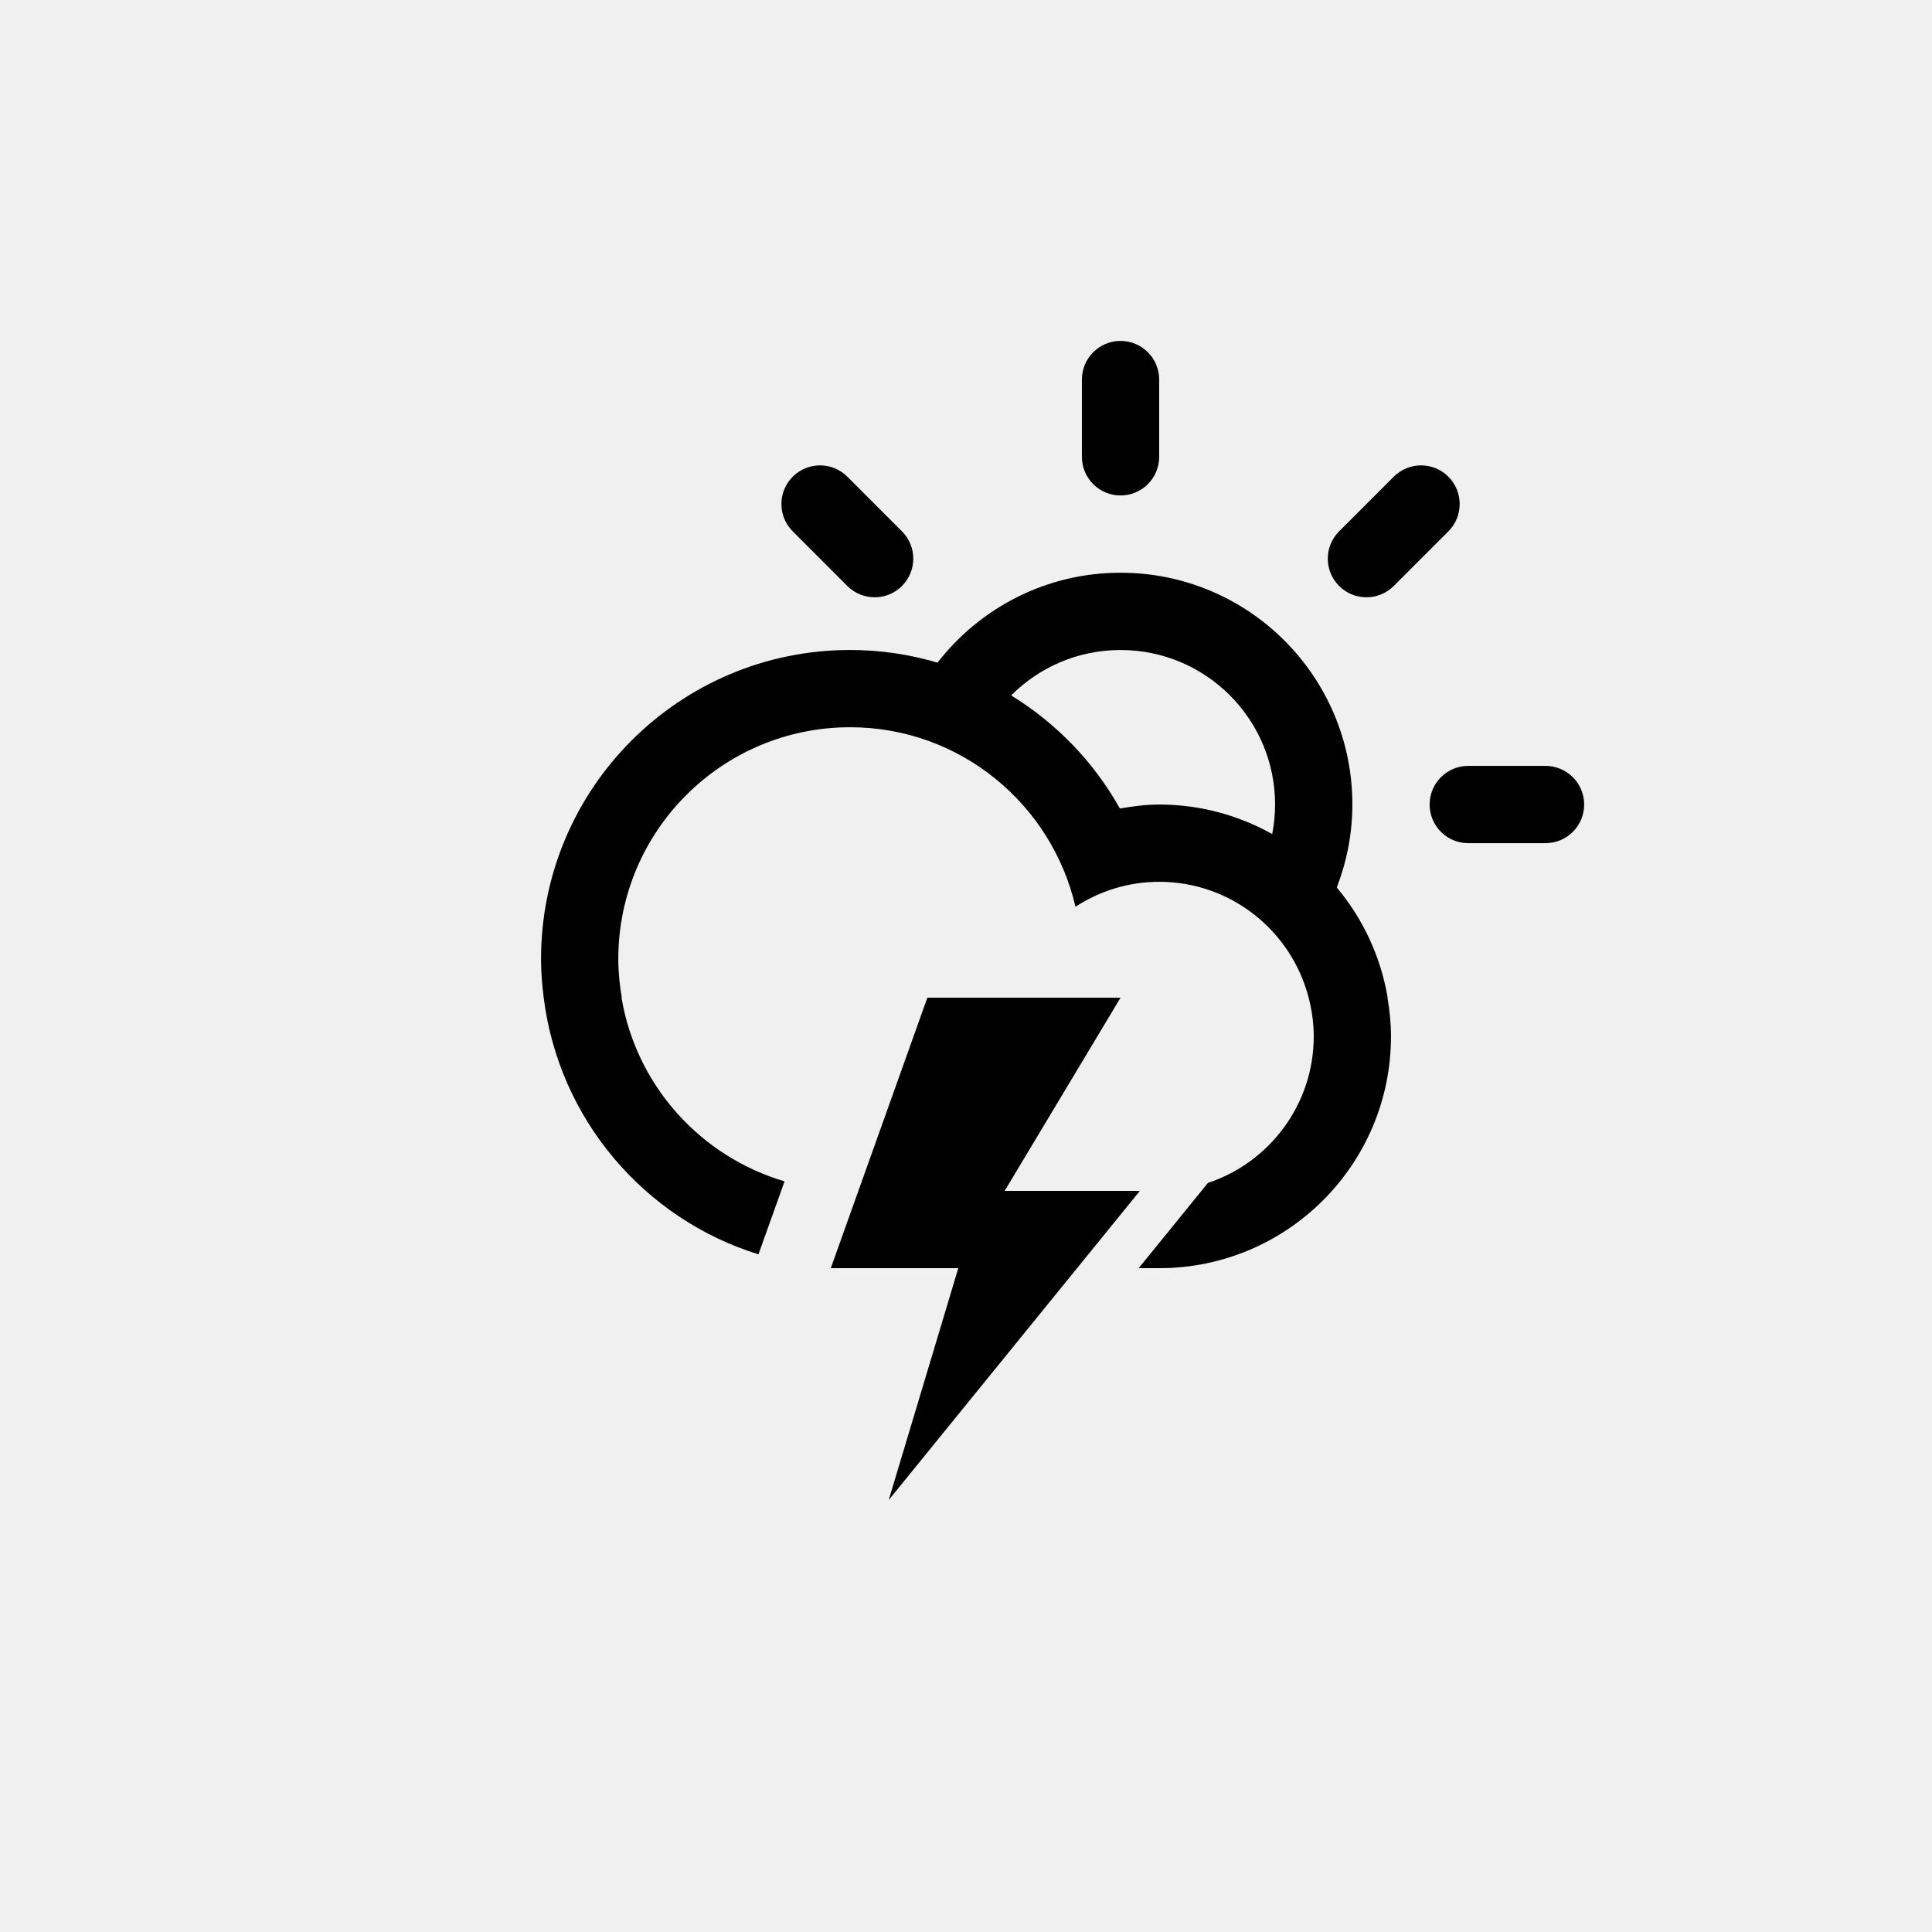
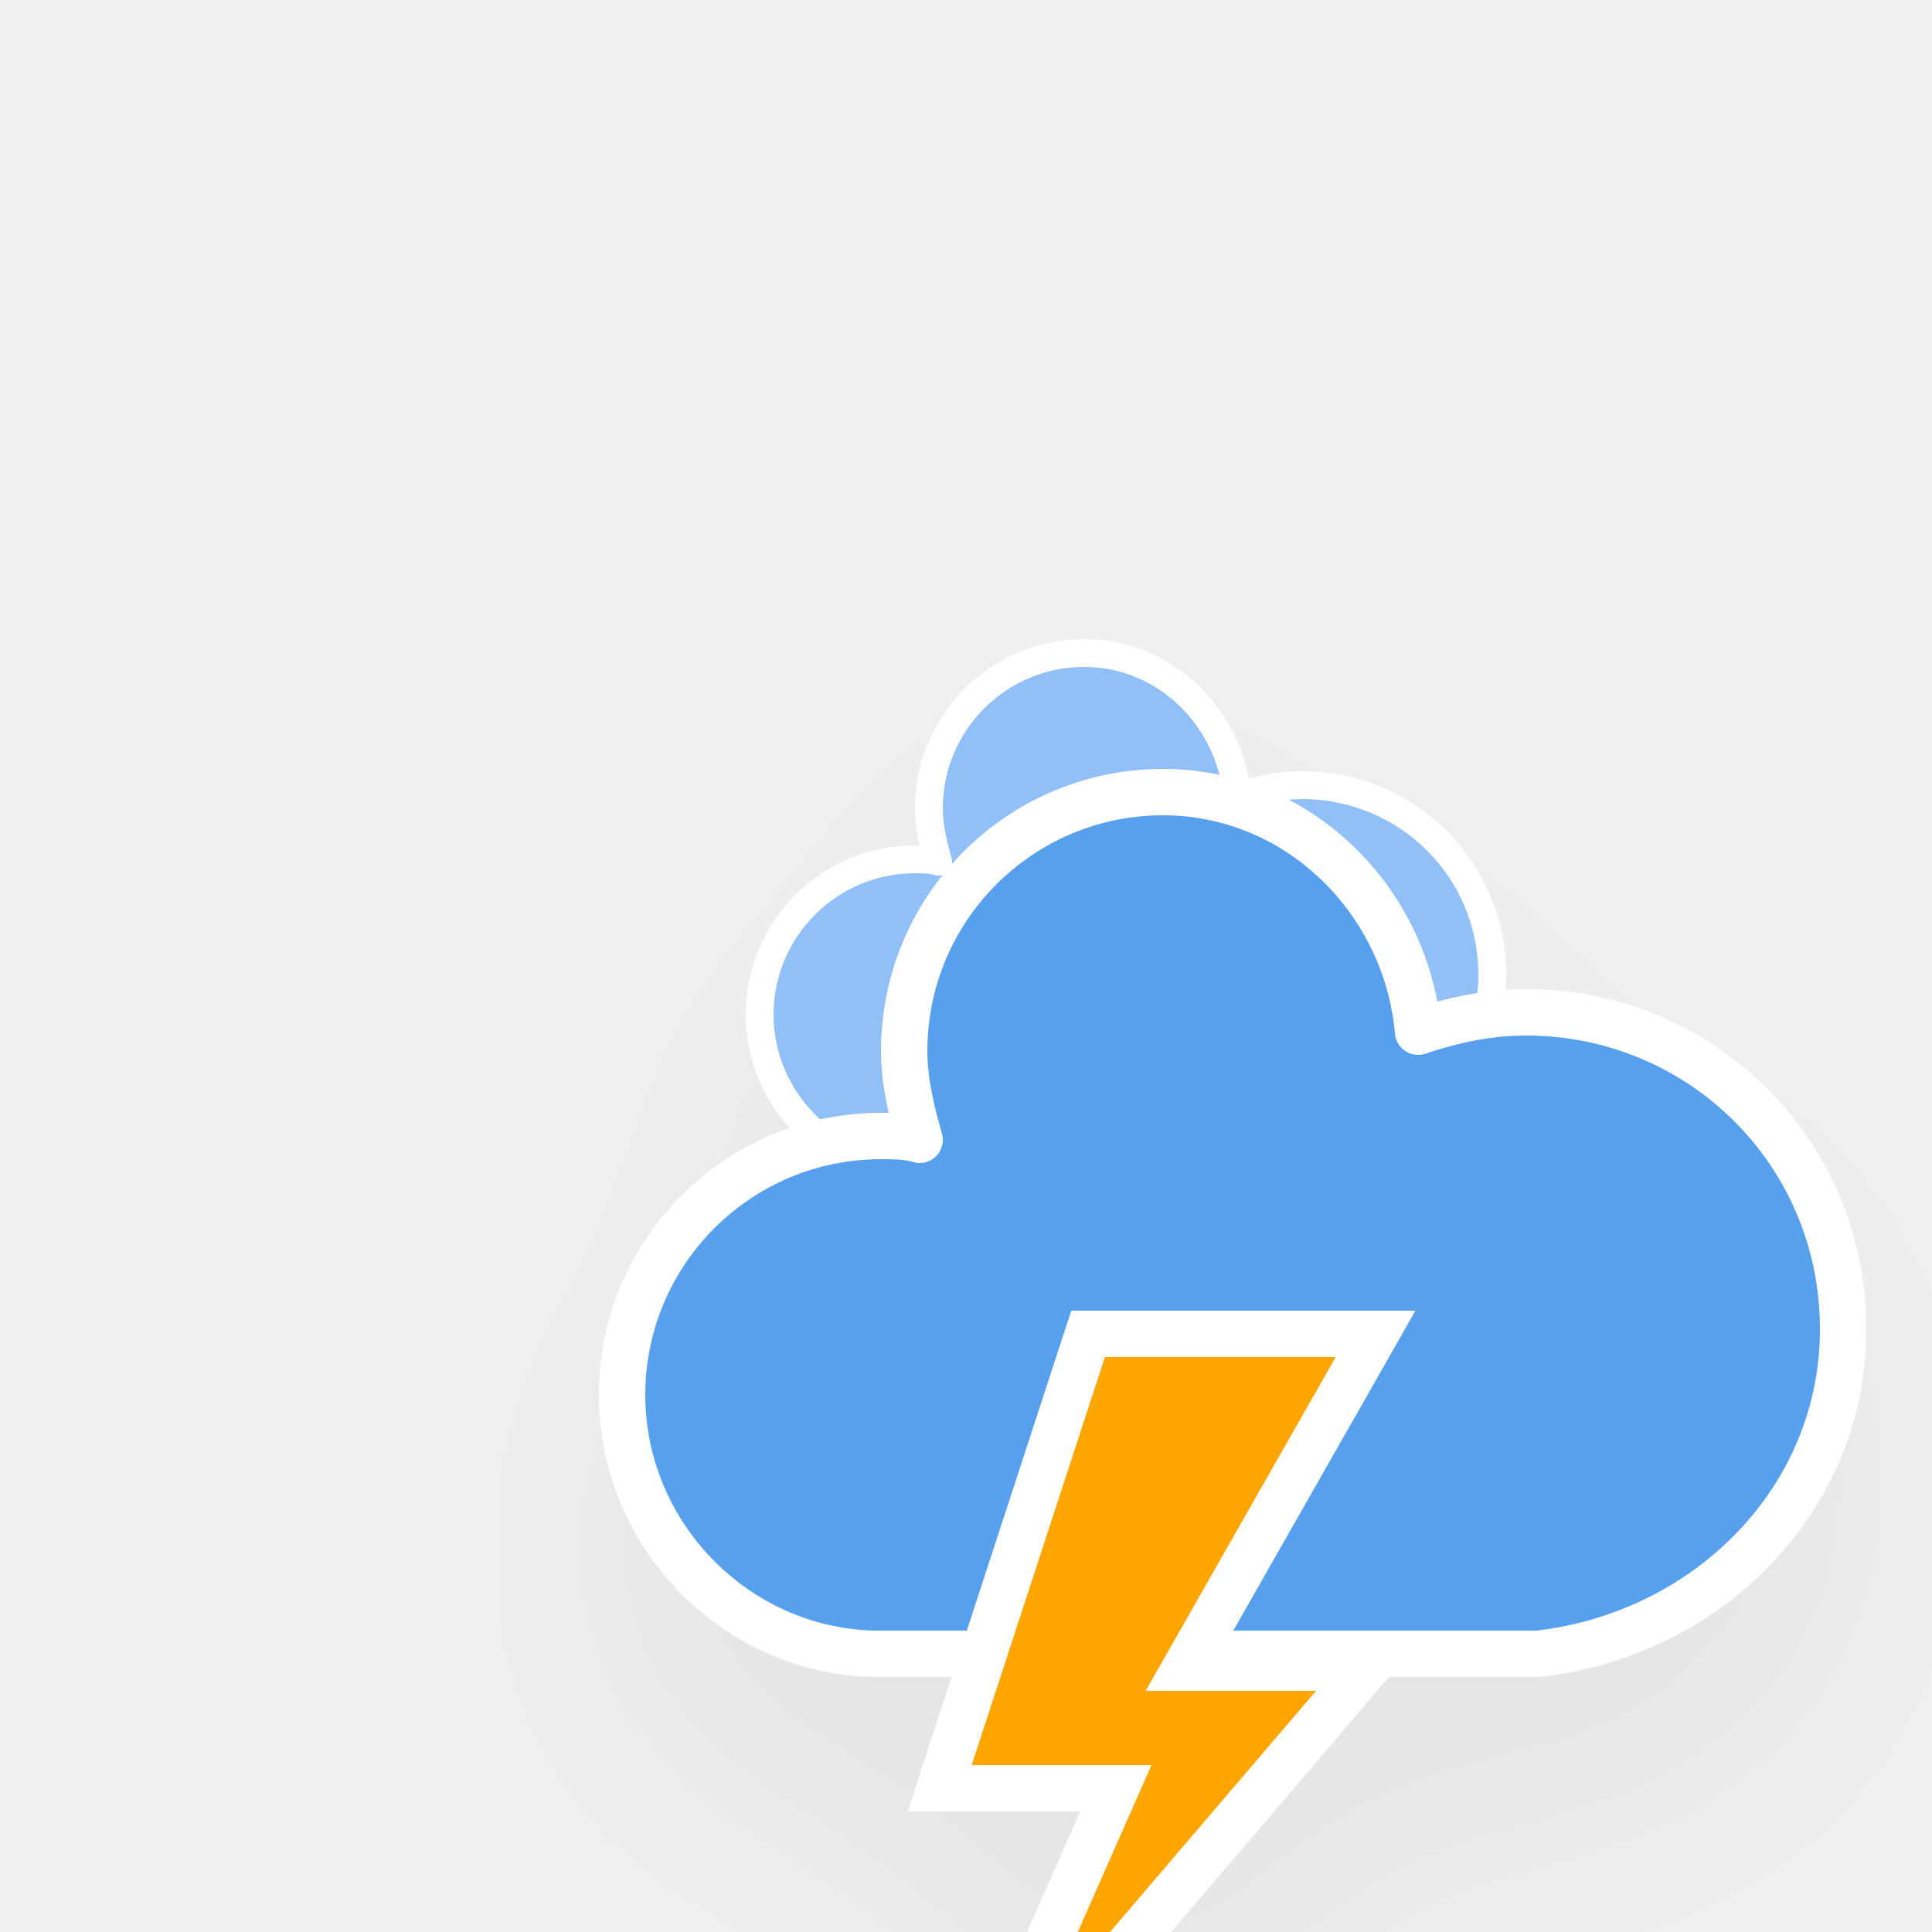
- <svg xmlns="http://www.w3.org/2000/svg" version="1.1" id="Layer_1" x="0px" y="0px" width="50px" height="50px" viewBox="0 0 100 100" enable-background="new 0 0 100 100" xml:space="preserve">
-   <path fill-rule="evenodd" clip-rule="evenodd" d="M79.996,43.642h-3.999c-1.104,0-2-0.895-2-2c0-1.104,0.896-2,2-2h3.999  c1.104,0,2,0.896,2,2C81.996,42.748,81.101,43.642,79.996,43.642z M72.14,30.33c-0.781,0.781-2.047,0.781-2.828,0  s-0.781-2.047,0-2.828l2.828-2.828c0.781-0.781,2.047-0.781,2.828,0c0.78,0.781,0.78,2.047,0,2.828L72.14,30.33z M69.192,45.937  L69.192,45.937c1.342,1.6,2.271,3.555,2.633,5.704h-0.008c0.109,0.652,0.18,1.318,0.18,2c0,6.627-5.372,12-11.998,12  c-0.28,0-0.649,0-1.062,0l3.584-4.412c3.181-1.057,5.478-4.053,5.478-7.588c0-0.691-0.098-1.359-0.263-2l0,0  c-0.889-3.448-4.011-5.999-7.736-5.999c-1.601,0-3.083,0.48-4.334,1.291c-1.231-5.316-5.973-9.291-11.664-9.291  c-6.627,0-11.999,5.373-11.999,12c0,0.682,0.07,1.348,0.181,1.999h-0.014c0.764,4.549,4.088,8.223,8.438,9.506l-1.35,3.777  c-5.903-1.83-10.33-6.99-11.116-13.283l0,0c-0.082-0.657-0.138-1.321-0.138-1.999c0-8.836,7.162-15.999,15.998-15.999  c1.572,0,3.089,0.232,4.523,0.655c2.195-2.828,5.618-4.654,9.475-4.654c6.627,0,11.999,5.371,11.999,11.998  C69.998,43.158,69.705,44.601,69.192,45.937z M57.999,33.644c-2.212,0-4.215,0.898-5.662,2.351c2.34,1.435,4.285,3.451,5.629,5.853  c0.664-0.113,1.337-0.205,2.033-0.205c2.125,0,4.118,0.559,5.85,1.527l0,0c0.096-0.494,0.149-1.004,0.149-1.527  C65.998,37.225,62.417,33.644,57.999,33.644z M57.999,25.645c-1.104,0-2-0.896-2-2v-3.999c0-1.104,0.896-2,2-2s2,0.896,2,2v3.999  C59.999,24.749,59.104,25.645,57.999,25.645z M43.858,30.33l-2.827-2.828c-0.781-0.781-0.781-2.047,0-2.828  c0.78-0.781,2.047-0.781,2.827,0l2.828,2.828c0.781,0.781,0.781,2.047,0,2.828C45.906,31.111,44.64,31.111,43.858,30.33z M48,51.641  h9.999l-5.999,10h6.999L46.001,77.639l3.6-11.998h-6.6L48,51.641z" />
+ <svg xmlns="http://www.w3.org/2000/svg" version="1.1" width="50" height="50" viewbox="0 0 64 64">
+   <defs>
+     <filter id="blur" width="200%" height="200%">
+       <feGaussianBlur in="SourceAlpha" stdDeviation="3" />
+       <feOffset dx="0" dy="4" result="offsetblur" />
+       <feComponentTransfer>
+         <feFuncA type="linear" slope="0.05" />
+       </feComponentTransfer>
+       <feMerge>
+         <feMergeNode />
+         <feMergeNode in="SourceGraphic" />
+       </feMerge>
+     </filter>
+     <style type="text/css">
+ /*
+ ** CLOUDS
+ */
+ @keyframes am-weather-cloud-1 {
+   0% {
+     -webkit-transform: translate(-5px,0px);
+        -moz-transform: translate(-5px,0px);
+         -ms-transform: translate(-5px,0px);
+             transform: translate(-5px,0px);
+   }
+ 
+   50% {
+     -webkit-transform: translate(10px,0px);
+        -moz-transform: translate(10px,0px);
+         -ms-transform: translate(10px,0px);
+             transform: translate(10px,0px);
+   }
+ 
+   100% {
+     -webkit-transform: translate(-5px,0px);
+        -moz-transform: translate(-5px,0px);
+         -ms-transform: translate(-5px,0px);
+             transform: translate(-5px,0px);
+   }
+ }
+ 
+ .am-weather-cloud-1 {
+   -webkit-animation-name: am-weather-cloud-1;
+      -moz-animation-name: am-weather-cloud-1;
+           animation-name: am-weather-cloud-1;
+   -webkit-animation-duration: 7s;
+      -moz-animation-duration: 7s;
+           animation-duration: 7s;
+   -webkit-animation-timing-function: linear;
+      -moz-animation-timing-function: linear;
+           animation-timing-function: linear;
+   -webkit-animation-iteration-count: infinite;
+      -moz-animation-iteration-count: infinite;
+           animation-iteration-count: infinite;
+ }
+ 
+ @keyframes am-weather-cloud-2 {
+   0% {
+     -webkit-transform: translate(0px,0px);
+        -moz-transform: translate(0px,0px);
+         -ms-transform: translate(0px,0px);
+             transform: translate(0px,0px);
+   }
+ 
+   50% {
+     -webkit-transform: translate(2px,0px);
+        -moz-transform: translate(2px,0px);
+         -ms-transform: translate(2px,0px);
+             transform: translate(2px,0px);
+   }
+ 
+   100% {
+     -webkit-transform: translate(0px,0px);
+        -moz-transform: translate(0px,0px);
+         -ms-transform: translate(0px,0px);
+             transform: translate(0px,0px);
+   }
+ }
+ 
+ .am-weather-cloud-2 {
+   -webkit-animation-name: am-weather-cloud-2;
+      -moz-animation-name: am-weather-cloud-2;
+           animation-name: am-weather-cloud-2;
+   -webkit-animation-duration: 3s;
+      -moz-animation-duration: 3s;
+           animation-duration: 3s;
+   -webkit-animation-timing-function: linear;
+      -moz-animation-timing-function: linear;
+           animation-timing-function: linear;
+   -webkit-animation-iteration-count: infinite;
+      -moz-animation-iteration-count: infinite;
+           animation-iteration-count: infinite;
+ }
+ 
+ /*
+ ** STROKE
+ */
+ @keyframes am-weather-stroke {
+   0% {
+     -webkit-transform: translate(0.0px,0.0px);
+        -moz-transform: translate(0.0px,0.0px);
+         -ms-transform: translate(0.0px,0.0px);
+             transform: translate(0.0px,0.0px);
+   }
+ 
+   2% {
+     -webkit-transform: translate(0.3px,0.0px);
+        -moz-transform: translate(0.3px,0.0px);
+         -ms-transform: translate(0.3px,0.0px);
+             transform: translate(0.3px,0.0px);
+   }
+ 
+   4% {
+     -webkit-transform: translate(0.0px,0.0px);
+        -moz-transform: translate(0.0px,0.0px);
+         -ms-transform: translate(0.0px,0.0px);
+             transform: translate(0.0px,0.0px);
+   }
+ 
+   6% {
+     -webkit-transform: translate(0.5px,0.4px);
+        -moz-transform: translate(0.5px,0.4px);
+         -ms-transform: translate(0.5px,0.4px);
+             transform: translate(0.5px,0.4px);
+   }
+ 
+   8% {
+     -webkit-transform: translate(0.0px,0.0px);
+        -moz-transform: translate(0.0px,0.0px);
+         -ms-transform: translate(0.0px,0.0px);
+             transform: translate(0.0px,0.0px);
+   }
+ 
+   10% {
+     -webkit-transform: translate(0.3px,0.0px);
+        -moz-transform: translate(0.3px,0.0px);
+         -ms-transform: translate(0.3px,0.0px);
+             transform: translate(0.3px,0.0px);
+   }
+ 
+   12% {
+     -webkit-transform: translate(0.0px,0.0px);
+        -moz-transform: translate(0.0px,0.0px);
+         -ms-transform: translate(0.0px,0.0px);
+             transform: translate(0.0px,0.0px);
+   }
+ 
+   14% {
+     -webkit-transform: translate(0.3px,0.0px);
+        -moz-transform: translate(0.3px,0.0px);
+         -ms-transform: translate(0.3px,0.0px);
+             transform: translate(0.3px,0.0px);
+   }
+ 
+   16% {
+     -webkit-transform: translate(0.0px,0.0px);
+        -moz-transform: translate(0.0px,0.0px);
+         -ms-transform: translate(0.0px,0.0px);
+             transform: translate(0.0px,0.0px);
+   }
+ 
+   18% {
+     -webkit-transform: translate(0.3px,0.0px);
+        -moz-transform: translate(0.3px,0.0px);
+         -ms-transform: translate(0.3px,0.0px);
+             transform: translate(0.3px,0.0px);
+   }
+ 
+   20% {
+     -webkit-transform: translate(0.0px,0.0px);
+        -moz-transform: translate(0.0px,0.0px);
+         -ms-transform: translate(0.0px,0.0px);
+             transform: translate(0.0px,0.0px);
+   }
+ 
+   22% {
+     -webkit-transform: translate(1px,0.0px);
+        -moz-transform: translate(1px,0.0px);
+         -ms-transform: translate(1px,0.0px);
+             transform: translate(1px,0.0px);
+   }
+ 
+   24% {
+     -webkit-transform: translate(0.0px,0.0px);
+        -moz-transform: translate(0.0px,0.0px);
+         -ms-transform: translate(0.0px,0.0px);
+             transform: translate(0.0px,0.0px);
+   }
+ 
+   26% {
+     -webkit-transform: translate(-1px,0.0px);
+        -moz-transform: translate(-1px,0.0px);
+         -ms-transform: translate(-1px,0.0px);
+             transform: translate(-1px,0.0px);
+ 
+   }
+ 
+   28% {
+     -webkit-transform: translate(0.0px,0.0px);
+        -moz-transform: translate(0.0px,0.0px);
+         -ms-transform: translate(0.0px,0.0px);
+             transform: translate(0.0px,0.0px);
+   }
+ 
+   40% {
+     fill: orange;
+     -webkit-transform: translate(0.0px,0.0px);
+        -moz-transform: translate(0.0px,0.0px);
+         -ms-transform: translate(0.0px,0.0px);
+             transform: translate(0.0px,0.0px);
+   }
+ 
+   65% {
+     fill: white;
+     -webkit-transform: translate(-1px,5.0px);
+        -moz-transform: translate(-1px,5.0px);
+         -ms-transform: translate(-1px,5.0px);
+             transform: translate(-1px,5.0px);
+   }
+   61% {
+     fill: orange;
+   }
+ 
+   100% {
+     -webkit-transform: translate(0.0px,0.0px);
+        -moz-transform: translate(0.0px,0.0px);
+         -ms-transform: translate(0.0px,0.0px);
+             transform: translate(0.0px,0.0px);
+   }
+ }
+ 
+ .am-weather-stroke {
+   -webkit-animation-name: am-weather-stroke;
+      -moz-animation-name: am-weather-stroke;
+           animation-name: am-weather-stroke;
+   -webkit-animation-duration: 1.11s;
+      -moz-animation-duration: 1.11s;
+           animation-duration: 1.11s;
+   -webkit-animation-timing-function: linear;
+      -moz-animation-timing-function: linear;
+           animation-timing-function: linear;
+   -webkit-animation-iteration-count: infinite;
+      -moz-animation-iteration-count: infinite;
+           animation-iteration-count: infinite;
+ }
+         </style>
+   </defs>
+   <g filter="url(#blur)" id="thunder">
+     <g transform="translate(20,10)">
+       <g class="am-weather-cloud-1">
+         <path d="M47.7,35.4     c0-4.6-3.7-8.2-8.2-8.2c-1,0-1.9,0.2-2.8,0.5c-0.3-3.4-3.1-6.2-6.6-6.2c-3.7,0-6.7,3-6.7,6.7c0,0.8,0.2,1.6,0.4,2.3     c-0.3-0.1-0.7-0.1-1-0.1c-3.7,0-6.7,3-6.7,6.7c0,3.6,2.9,6.6,6.5,6.7l17.2,0C44.2,43.3,47.7,39.8,47.7,35.4z" fill="#91C0F8" stroke="white" stroke-linejoin="round" stroke-width="1.2" transform="translate(-10,-6), scale(0.6)" />
+       </g>
+       <g>
+         <path d="M47.7,35.4     c0-4.6-3.7-8.2-8.2-8.2c-1,0-1.9,0.2-2.8,0.5c-0.3-3.4-3.1-6.2-6.6-6.2c-3.7,0-6.7,3-6.7,6.7c0,0.8,0.2,1.6,0.4,2.3     c-0.3-0.1-0.7-0.1-1-0.1c-3.7,0-6.7,3-6.7,6.7c0,3.6,2.9,6.6,6.5,6.7l17.2,0C44.2,43.3,47.7,39.8,47.7,35.4z" fill="#57A0EE" stroke="white" stroke-linejoin="round" stroke-width="1.2" transform="translate(-20,-11)" />
+       </g>
+       <g transform="translate(-9,28), scale(1.2)">
+         <polygon class="am-weather-stroke" fill="orange" stroke="white" stroke-width="1" points="14.3,-2.9 20.5,-2.9 16.4,4.3 20.3,4.3 11.5,14.6 14.9,6.9 11.1,6.9" />
+       </g>
+     </g>
+   </g>
</svg>
